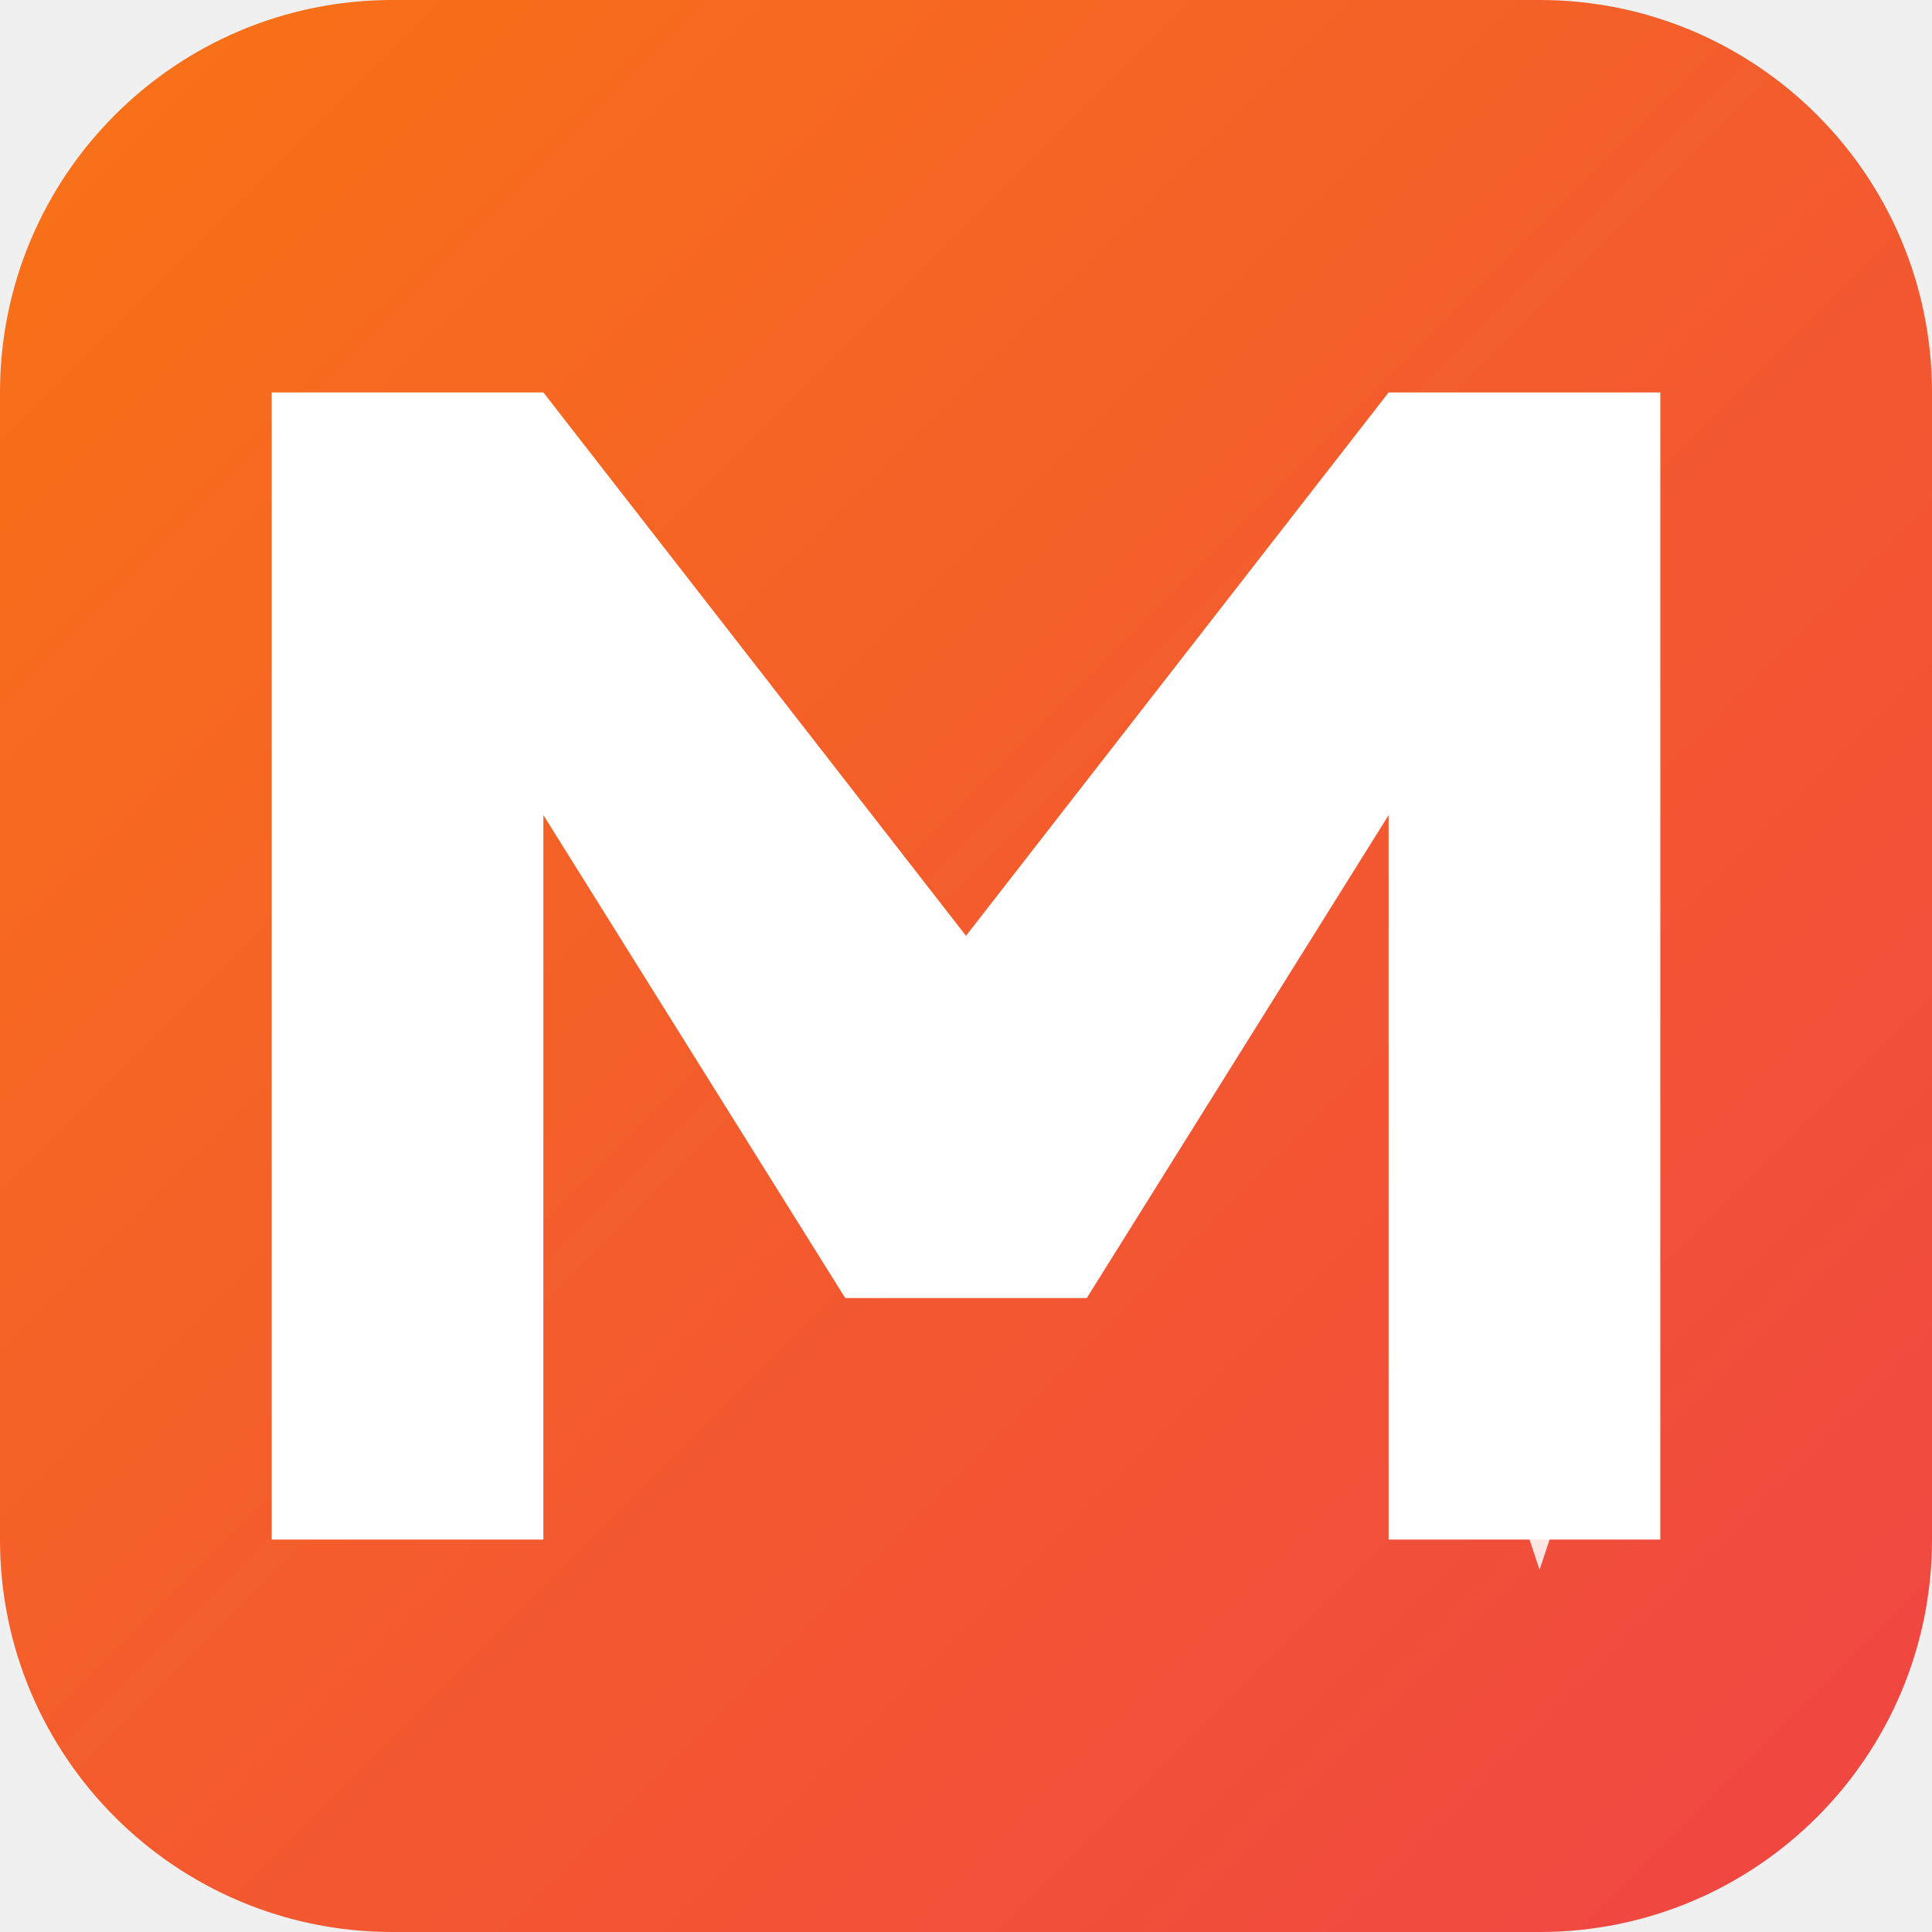
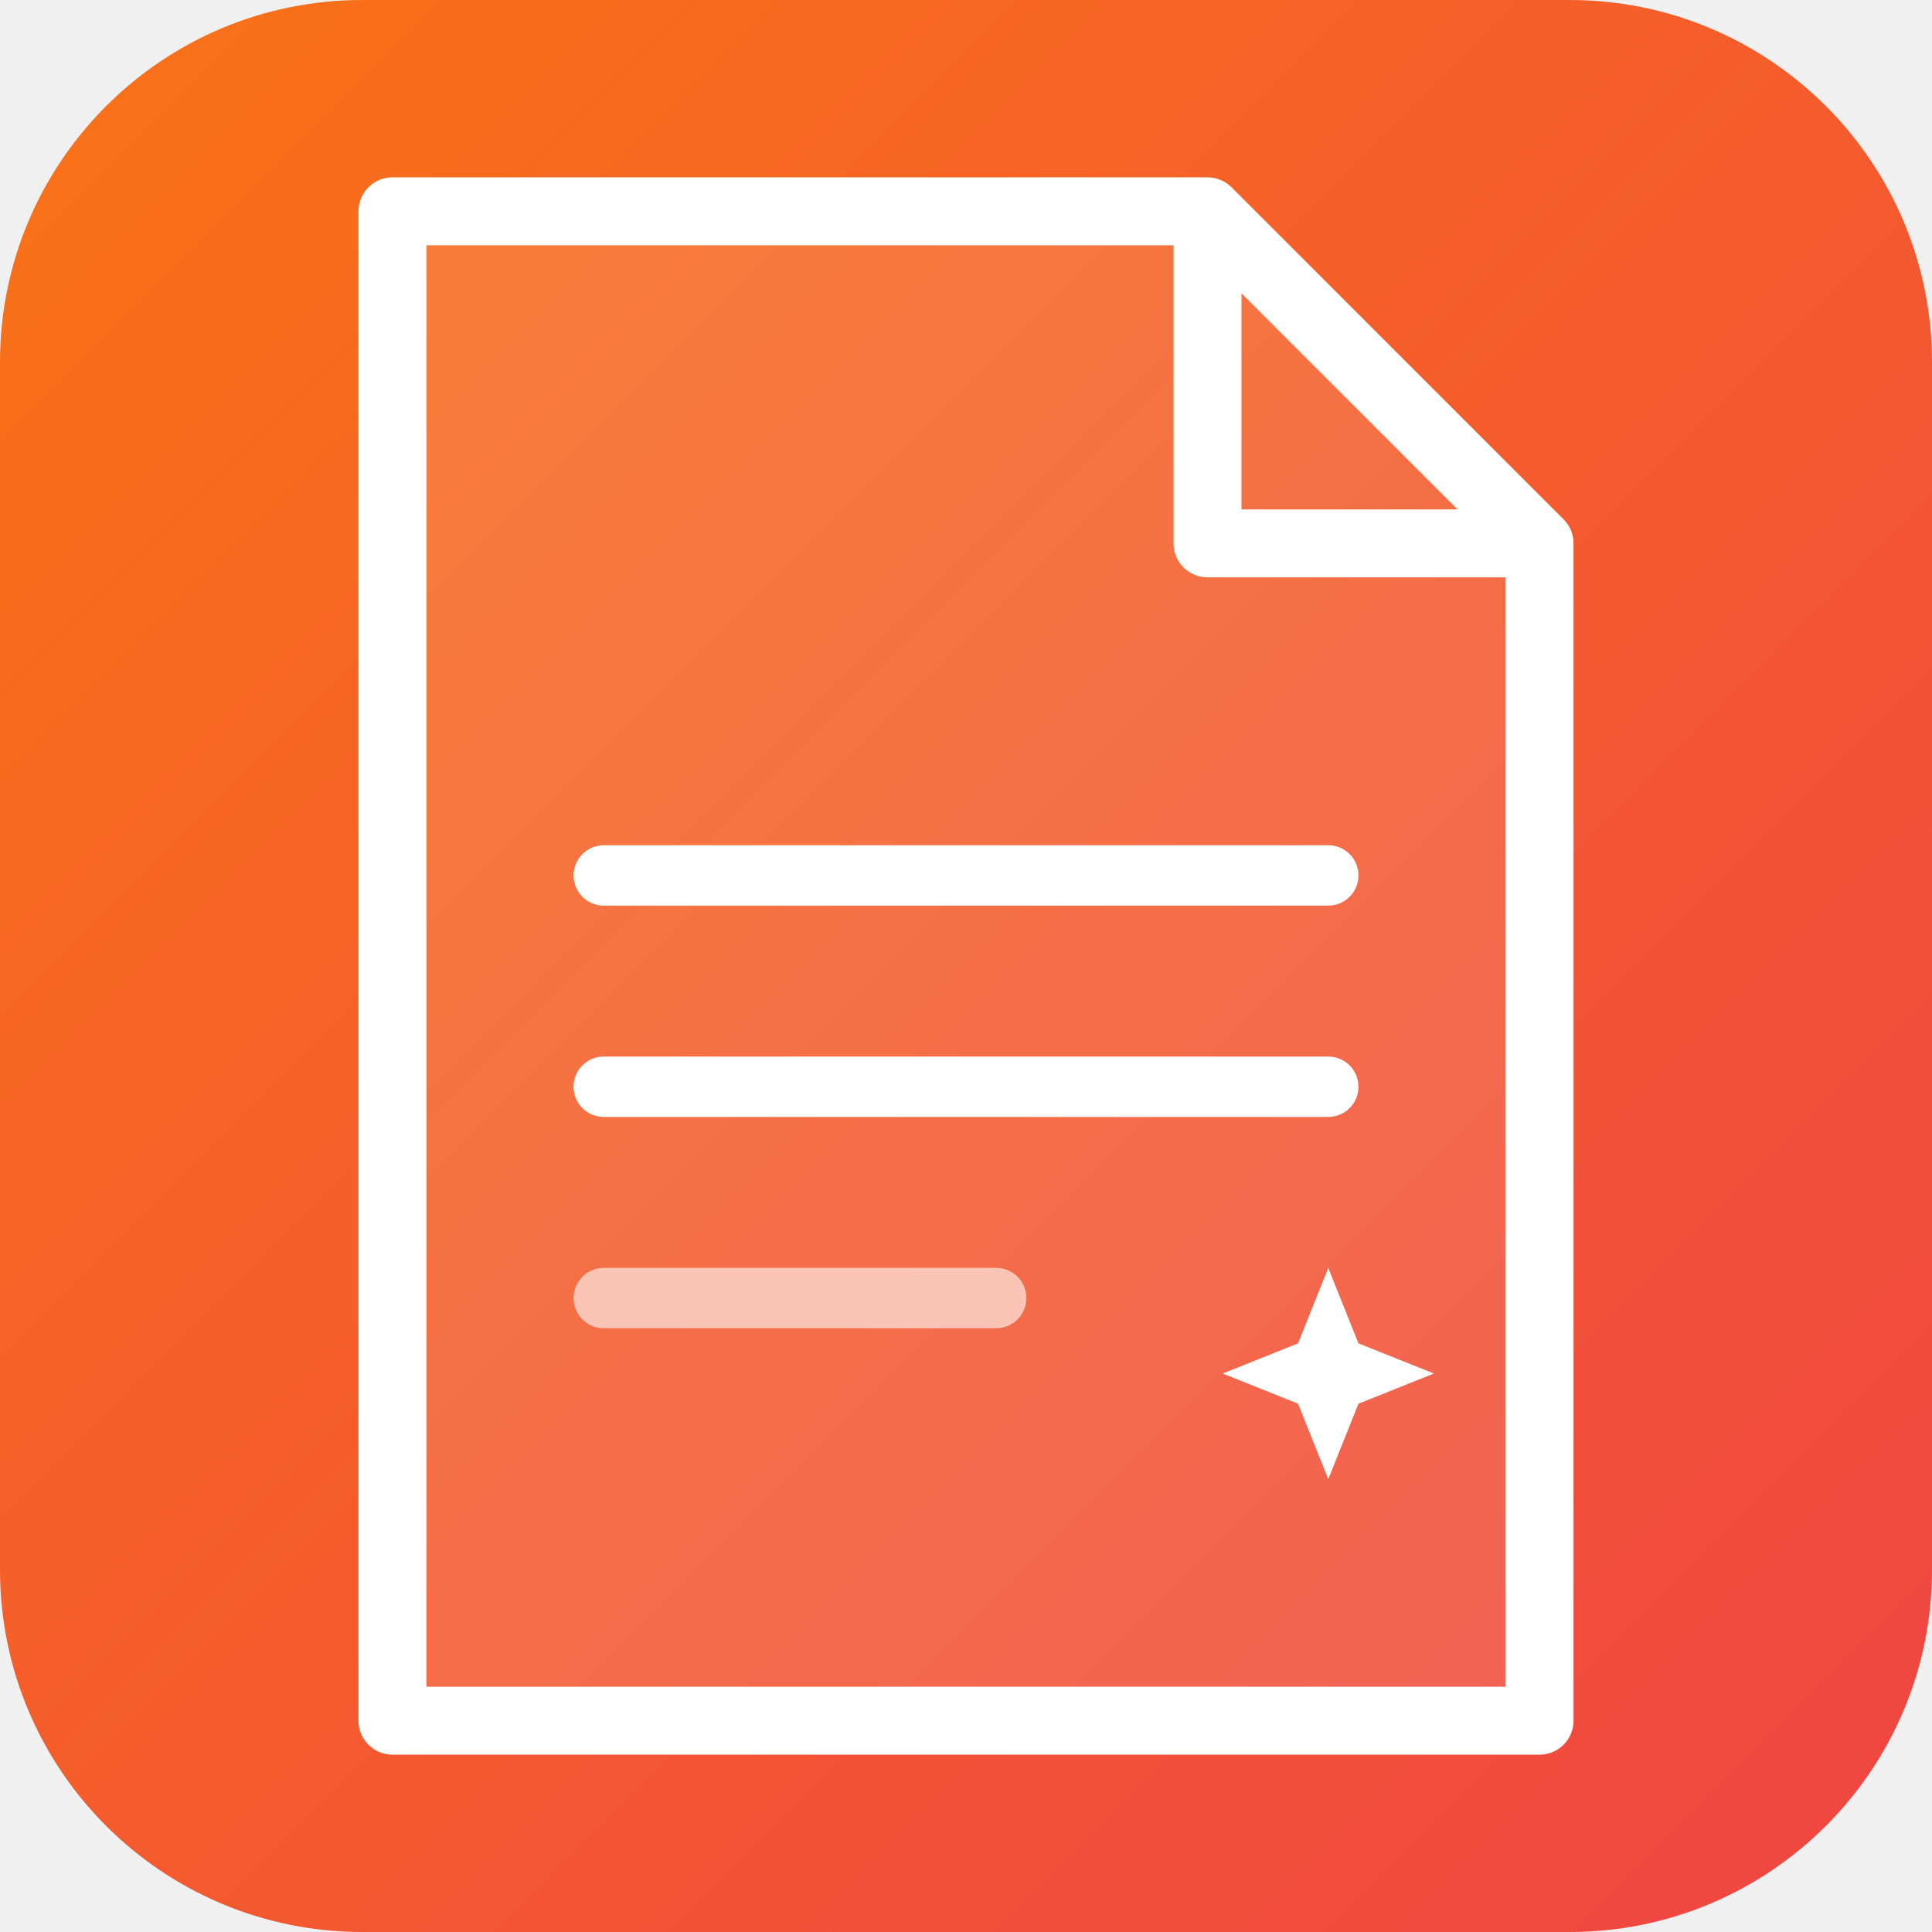
<svg xmlns="http://www.w3.org/2000/svg" width="128" height="128" viewBox="0 0 128 128">
  <defs>
    <linearGradient id="bg" x1="0" y1="0" x2="1" y2="1">
      <stop offset="0%" stop-color="#F97316" />
      <stop offset="100%" stop-color="#EF4444" />
    </linearGradient>
  </defs>
-   <rect width="128" height="128" rx="26" fill="url(#bg)" />
-   <path d="M18,102        L18,26        L36,26        L64,62        L92,26        L110,26        L110,102        L92,102        L92,54        L72,86        L56,86        L36,54        L36,102        Z" fill="white" />
-   <path d="M100,94 L102,88 L104,94 L110,96 L104,98 L102,104 L100,98 L94,96 Z" fill="white" opacity="0.85" />
+   <rect width="128" height="128" rx="24" fill="url(#bg)" />
+   <path d="M26 114 L26 14 L80 14 L102 36 L102 114 Z" fill="white" opacity="0.12" />
+   <path d="M26 114 L26 14 L80 14 L102 36 L102 114 Z" fill="none" stroke="white" stroke-width="4.5" stroke-linejoin="round" />
+   <path d="M80 14 L80 36 L102 36" fill="none" stroke="white" stroke-width="4.5" stroke-linejoin="round" />
+   <line x1="40" y1="58" x2="88" y2="58" stroke="white" stroke-width="4" stroke-linecap="round" />
+   <line x1="40" y1="72" x2="88" y2="72" stroke="white" stroke-width="4" stroke-linecap="round" />
+   <line x1="40" y1="86" x2="66" y2="86" stroke="white" stroke-width="4" stroke-linecap="round" opacity="0.6" />
+   <path d="M86,89 L88,84 L90,89 L95,91 L90,93 L88,98 L86,93 L81,91 Z" fill="white" />
</svg>
